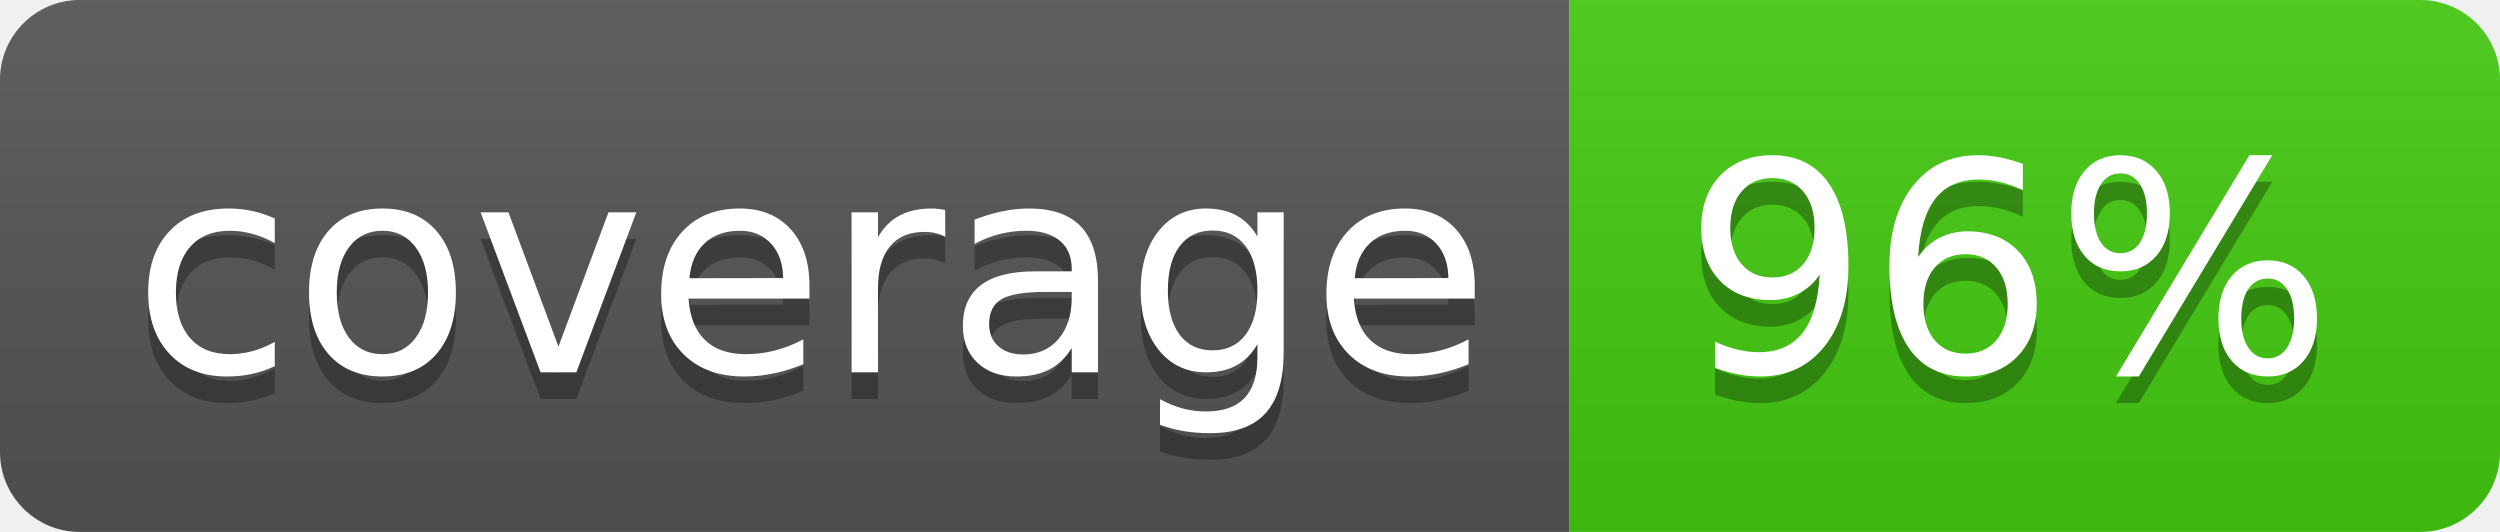
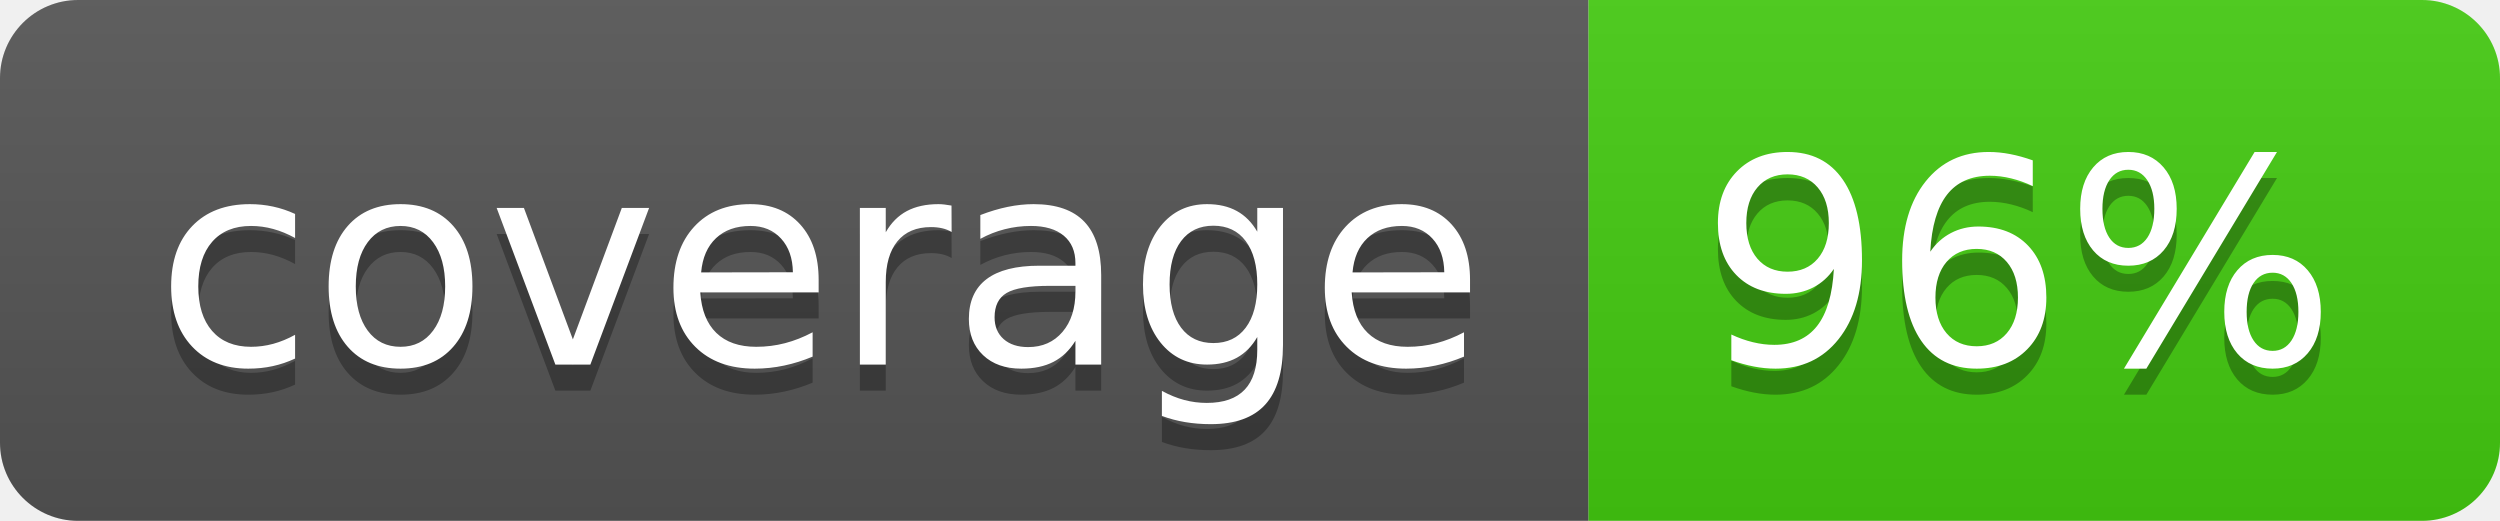
- <svg xmlns="http://www.w3.org/2000/svg" width="94" height="20">
+ <svg xmlns="http://www.w3.org/2000/svg" width="96" height="20">
  <linearGradient id="b" x2="0" y2="100%">
    <stop offset="0" stop-color="#bbb" stop-opacity=".1" />
    <stop offset="1" stop-opacity=".1" />
  </linearGradient>
  <clipPath id="a">
-     <rect width="94" height="20" rx="3" fill="#fff" />
+     <rect width="96" height="20" rx="3" fill="#fff" />
  </clipPath>
  <g clip-path="url(#a)">
-     <path fill="#555" d="M0 0h59v20H0z" />
-     <path fill="#4c1" d="M59 0h35v20H59z" />
-     <path fill="url(#b)" d="M0 0h94v20H0z" />
+     <path fill="#555" d="M0 0h61v20H0z" />
+     <path fill="#4c1" d="M61 0h35v20H61z" />
+     <path fill="url(#b)" d="M0 0h96v20H0z" />
  </g>
  <g fill="#fff" text-anchor="middle" font-family="DejaVu Sans,Verdana,Geneva,sans-serif" font-size="110">
-     <text x="305" y="150" fill="#010101" fill-opacity=".3" transform="scale(.1)" textLength="490">coverage</text>
-     <text x="305" y="140" transform="scale(.1)" textLength="490">coverage</text>
-     <text x="755" y="150" fill="#010101" fill-opacity=".3" transform="scale(.1)" textLength="250">96%</text>
-     <text x="755" y="140" transform="scale(.1)" textLength="250">96%</text>
+     <text x="315" y="150" fill="#010101" fill-opacity=".3" transform="scale(.1)" textLength="510">coverage</text>
+     <text x="315" y="140" transform="scale(.1)" textLength="510">coverage</text>
+     <text x="775" y="150" fill="#010101" fill-opacity=".3" transform="scale(.1)" textLength="250">96%</text>
+     <text x="775" y="140" transform="scale(.1)" textLength="250">96%</text>
  </g>
</svg>
